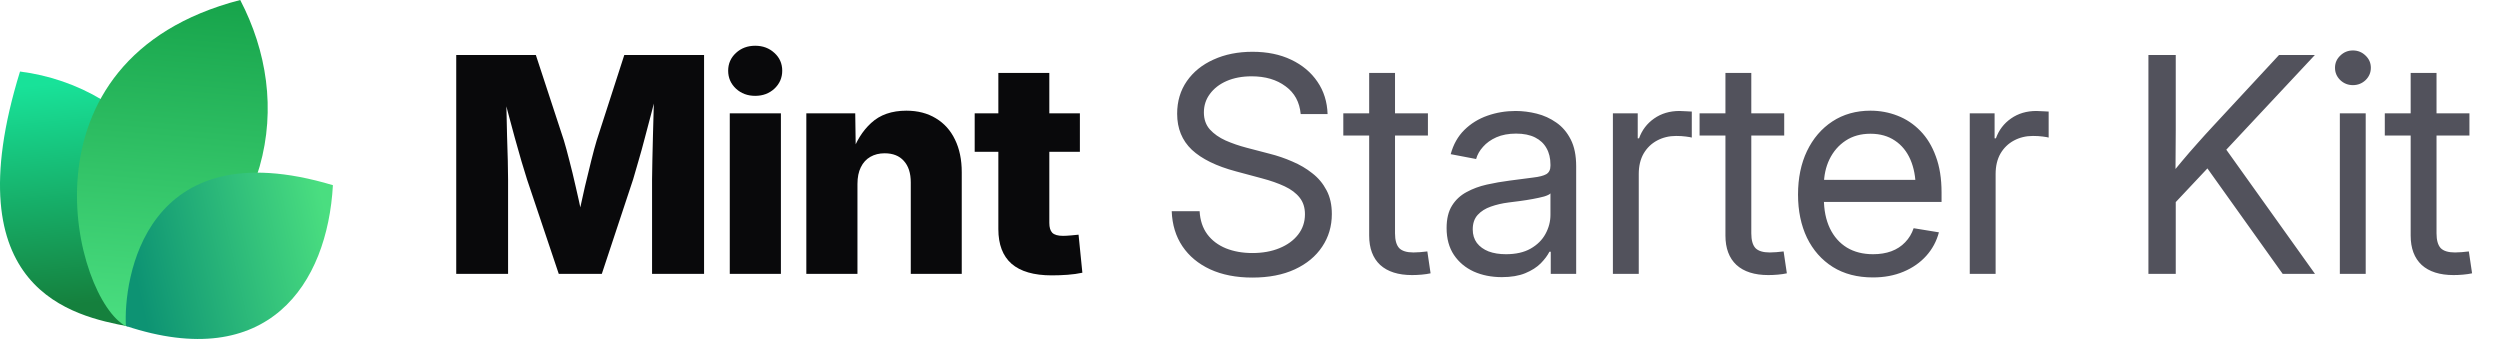
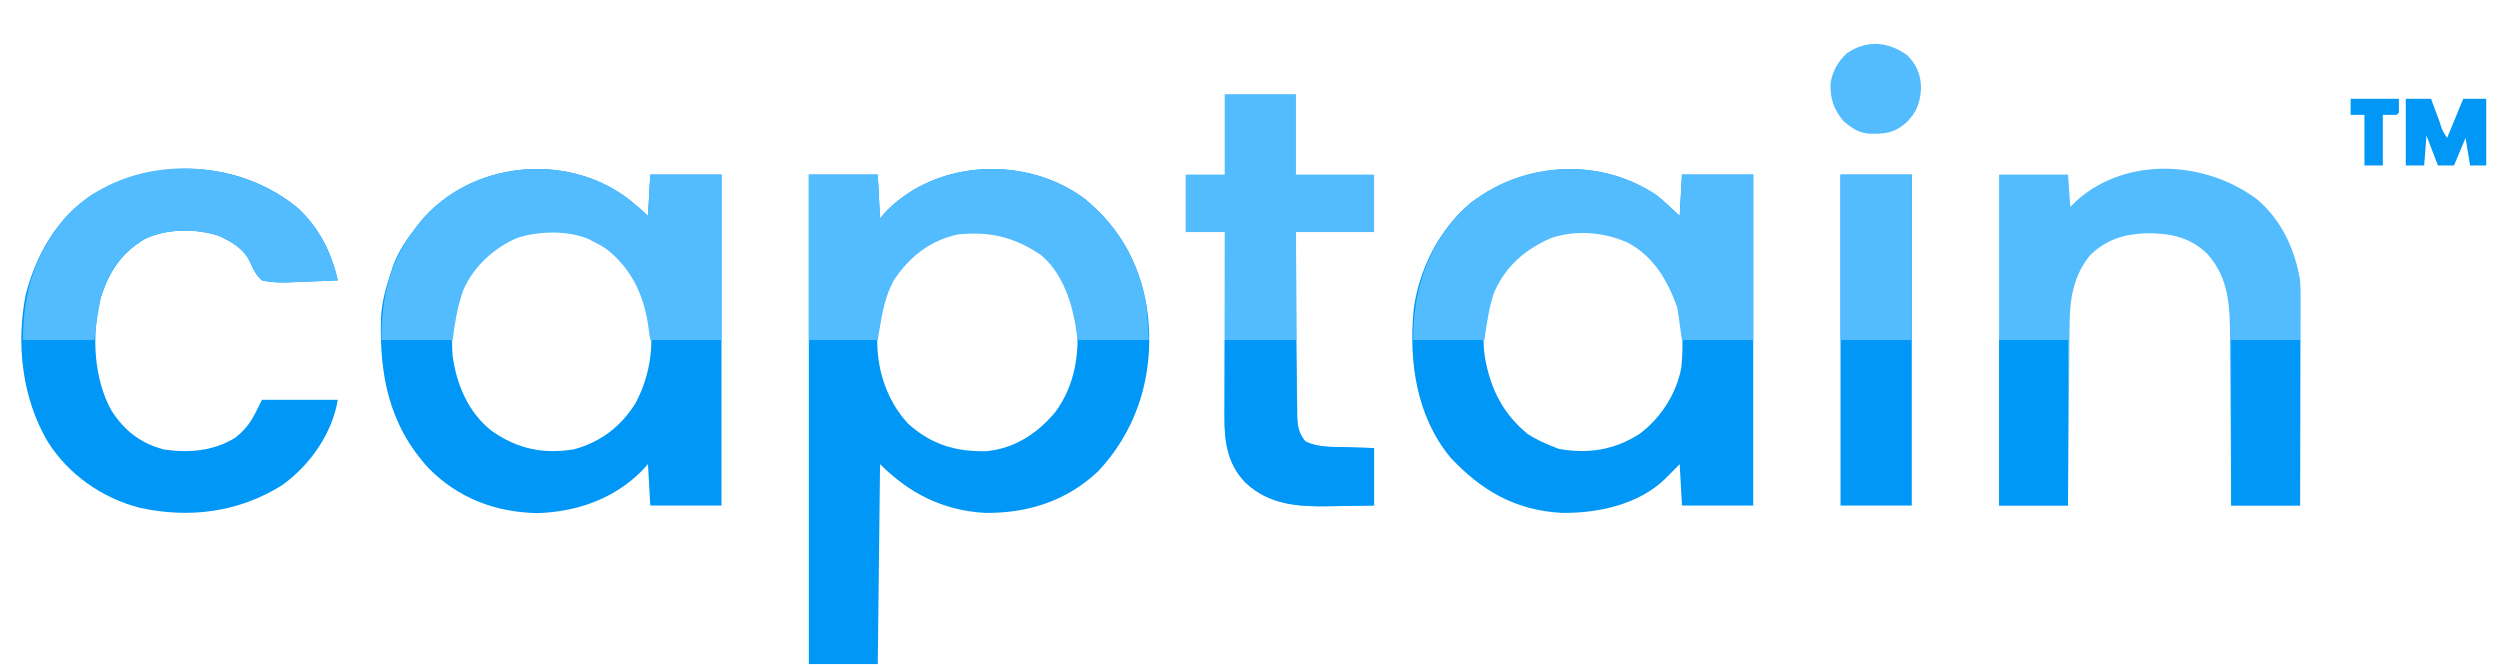
- <svg xmlns="http://www.w3.org/2000/svg" width="177" height="24" viewBox="0 0 177 24" fill="none">
-   <path d="M9.061 23.108C5.268 22.377 -3.391 20.627 1.417 5.064C9.634 6.099 16.973 14.064 9.061 23.108Z" fill="url(#paint0_linear_17557_2020)" />
-   <path d="M8.919 23.094C5.276 21.222 0.784 4.209 17.007 0C20.757 7.193 19.621 16.545 8.919 23.094Z" fill="url(#paint1_linear_17557_2020)" />
-   <path d="M8.914 23.079C8.735 19.882 10.159 9.085 23.57 13.111C23.181 20.123 18.984 26.418 8.914 23.079Z" fill="url(#paint2_linear_17557_2020)" />
-   <path d="M32.301 19.392V3.894H37.938L39.925 9.948C40.036 10.315 40.164 10.787 40.31 11.362C40.462 11.938 40.611 12.552 40.757 13.204C40.91 13.855 41.048 14.483 41.173 15.086C41.305 15.682 41.412 16.192 41.495 16.615H40.695C40.771 16.192 40.871 15.682 40.996 15.086C41.128 14.49 41.267 13.866 41.412 13.214C41.565 12.562 41.714 11.948 41.86 11.373C42.005 10.79 42.133 10.315 42.244 9.948L44.2 3.894H49.848V19.392H46.166V12.704C46.166 12.357 46.173 11.917 46.187 11.383C46.2 10.849 46.214 10.27 46.228 9.646C46.249 9.022 46.266 8.391 46.28 7.753C46.301 7.115 46.311 6.519 46.311 5.964H46.623C46.485 6.561 46.332 7.181 46.166 7.826C45.999 8.471 45.833 9.102 45.666 9.719C45.507 10.336 45.351 10.901 45.198 11.414C45.053 11.928 44.928 12.357 44.824 12.704L42.608 19.392H39.561L37.314 12.704C37.203 12.357 37.072 11.928 36.919 11.414C36.773 10.901 36.614 10.34 36.441 9.729C36.274 9.112 36.104 8.481 35.931 7.836C35.764 7.192 35.608 6.567 35.463 5.964H35.827C35.834 6.512 35.844 7.105 35.858 7.743C35.872 8.374 35.886 9.005 35.9 9.636C35.92 10.26 35.938 10.839 35.952 11.373C35.965 11.907 35.972 12.351 35.972 12.704V19.392H32.301ZM51.668 19.392V8.024H55.288V19.392H51.668ZM53.468 6.786C52.927 6.786 52.473 6.616 52.105 6.276C51.738 5.93 51.554 5.507 51.554 5.007C51.554 4.508 51.738 4.088 52.105 3.749C52.473 3.409 52.927 3.239 53.468 3.239C54.009 3.239 54.463 3.409 54.83 3.749C55.198 4.082 55.382 4.501 55.382 5.007C55.382 5.507 55.198 5.93 54.83 6.276C54.463 6.616 54.009 6.786 53.468 6.786ZM60.708 13.027V19.392H57.088V8.024H60.551L60.593 10.967H60.281C60.593 10.024 61.061 9.268 61.685 8.7C62.309 8.124 63.138 7.836 64.171 7.836C64.975 7.836 65.672 8.017 66.262 8.377C66.851 8.731 67.302 9.234 67.614 9.885C67.933 10.537 68.092 11.307 68.092 12.194V19.392H64.483V12.912C64.483 12.26 64.32 11.754 63.994 11.394C63.675 11.033 63.221 10.853 62.632 10.853C62.25 10.853 61.914 10.936 61.623 11.102C61.332 11.269 61.106 11.515 60.947 11.841C60.787 12.16 60.708 12.555 60.708 13.027ZM76.456 8.024V10.749H69.008V8.024H76.456ZM70.683 5.163H74.292V15.783C74.292 16.102 74.361 16.334 74.5 16.48C74.646 16.625 74.899 16.698 75.259 16.698C75.405 16.698 75.596 16.688 75.831 16.667C76.074 16.646 76.251 16.629 76.362 16.615L76.632 19.309C76.313 19.378 75.963 19.427 75.582 19.455C75.207 19.482 74.836 19.496 74.469 19.496C73.2 19.496 72.25 19.222 71.619 18.674C70.995 18.127 70.683 17.308 70.683 16.22V5.163Z" fill="#09090B" />
-   <path d="M88.667 19.652C87.523 19.652 86.528 19.458 85.682 19.07C84.843 18.681 84.188 18.137 83.716 17.437C83.245 16.736 82.992 15.908 82.957 14.951H84.933C84.968 15.596 85.148 16.14 85.474 16.584C85.8 17.021 86.24 17.354 86.795 17.582C87.35 17.804 87.974 17.915 88.667 17.915C89.388 17.915 90.026 17.801 90.581 17.572C91.143 17.343 91.583 17.024 91.902 16.615C92.228 16.199 92.391 15.717 92.391 15.169C92.391 14.698 92.266 14.306 92.017 13.994C91.767 13.675 91.413 13.408 90.956 13.193C90.498 12.978 89.954 12.787 89.323 12.621L87.502 12.132C86.123 11.765 85.082 11.255 84.382 10.603C83.689 9.944 83.342 9.095 83.342 8.055C83.342 7.174 83.571 6.404 84.028 5.746C84.486 5.087 85.117 4.577 85.921 4.217C86.726 3.849 87.645 3.666 88.678 3.666C89.718 3.666 90.63 3.853 91.413 4.227C92.204 4.602 92.824 5.122 93.275 5.787C93.726 6.446 93.965 7.209 93.993 8.076H92.089C92.013 7.23 91.656 6.574 91.018 6.11C90.387 5.638 89.586 5.403 88.615 5.403C87.95 5.403 87.36 5.513 86.847 5.735C86.341 5.957 85.946 6.262 85.661 6.651C85.377 7.032 85.235 7.469 85.235 7.961C85.235 8.447 85.377 8.849 85.661 9.168C85.946 9.48 86.317 9.74 86.774 9.948C87.232 10.149 87.724 10.319 88.251 10.457L89.884 10.884C90.439 11.023 90.977 11.206 91.496 11.435C92.023 11.657 92.495 11.934 92.911 12.267C93.334 12.593 93.67 12.995 93.92 13.474C94.17 13.945 94.294 14.504 94.294 15.149C94.294 16.015 94.066 16.788 93.608 17.468C93.157 18.148 92.512 18.681 91.673 19.07C90.834 19.458 89.832 19.652 88.667 19.652ZM101.097 8.024V9.594H95.106V8.024H101.097ZM96.937 5.163H98.767V16.521C98.767 17 98.865 17.347 99.059 17.562C99.26 17.77 99.6 17.874 100.078 17.874C100.21 17.874 100.366 17.867 100.546 17.853C100.733 17.832 100.903 17.815 101.056 17.801L101.285 19.351C101.097 19.392 100.886 19.423 100.65 19.444C100.414 19.465 100.189 19.475 99.974 19.475C98.996 19.475 98.244 19.236 97.717 18.758C97.197 18.272 96.937 17.579 96.937 16.677V5.163ZM106.33 19.621C105.595 19.621 104.932 19.489 104.343 19.226C103.754 18.955 103.285 18.564 102.939 18.05C102.592 17.53 102.419 16.896 102.419 16.147C102.419 15.495 102.547 14.965 102.804 14.556C103.06 14.146 103.403 13.828 103.833 13.599C104.263 13.363 104.742 13.186 105.269 13.068C105.796 12.95 106.333 12.857 106.881 12.787C107.574 12.69 108.132 12.617 108.555 12.569C108.978 12.52 109.287 12.441 109.481 12.33C109.675 12.212 109.772 12.014 109.772 11.737V11.654C109.772 11.203 109.679 10.815 109.492 10.489C109.311 10.163 109.041 9.91 108.68 9.729C108.32 9.549 107.872 9.459 107.338 9.459C106.805 9.459 106.34 9.546 105.945 9.719C105.556 9.892 105.241 10.118 104.998 10.395C104.755 10.665 104.593 10.953 104.509 11.258L102.71 10.915C102.897 10.222 103.22 9.65 103.677 9.199C104.135 8.748 104.679 8.412 105.31 8.19C105.941 7.968 106.607 7.857 107.307 7.857C107.8 7.857 108.295 7.92 108.795 8.044C109.301 8.169 109.765 8.381 110.188 8.679C110.611 8.97 110.951 9.369 111.208 9.875C111.464 10.374 111.593 11.005 111.593 11.768V19.392H109.793V17.822H109.7C109.568 18.085 109.363 18.359 109.086 18.643C108.809 18.921 108.444 19.153 107.994 19.34C107.543 19.527 106.988 19.621 106.33 19.621ZM106.621 17.998C107.321 17.998 107.904 17.867 108.368 17.603C108.84 17.333 109.19 16.986 109.419 16.563C109.654 16.133 109.772 15.682 109.772 15.211V13.692C109.703 13.769 109.554 13.841 109.325 13.911C109.096 13.973 108.829 14.032 108.524 14.088C108.226 14.143 107.921 14.192 107.609 14.233C107.304 14.275 107.033 14.309 106.798 14.337C106.354 14.393 105.938 14.49 105.549 14.628C105.168 14.76 104.86 14.954 104.624 15.211C104.388 15.467 104.27 15.811 104.27 16.241C104.27 16.615 104.367 16.934 104.561 17.198C104.762 17.461 105.04 17.662 105.393 17.801C105.747 17.933 106.156 17.998 106.621 17.998ZM114.193 19.392V8.024H115.951V9.792H116.045C116.253 9.209 116.61 8.741 117.116 8.388C117.622 8.034 118.219 7.857 118.905 7.857C119.058 7.857 119.217 7.864 119.384 7.878C119.55 7.885 119.682 7.892 119.779 7.899V9.74C119.716 9.719 119.578 9.695 119.363 9.667C119.155 9.639 118.922 9.625 118.666 9.625C118.174 9.625 117.726 9.733 117.324 9.948C116.922 10.163 116.603 10.471 116.367 10.874C116.138 11.276 116.024 11.758 116.024 12.319V19.392H114.193ZM126.322 8.024V9.594H120.33V8.024H126.322ZM122.161 5.163H123.992V16.521C123.992 17 124.089 17.347 124.283 17.562C124.484 17.77 124.824 17.874 125.302 17.874C125.434 17.874 125.59 17.867 125.77 17.853C125.958 17.832 126.127 17.815 126.28 17.801L126.509 19.351C126.322 19.392 126.11 19.423 125.874 19.444C125.639 19.465 125.413 19.475 125.198 19.475C124.221 19.475 123.468 19.236 122.941 18.758C122.421 18.272 122.161 17.579 122.161 16.677V5.163ZM132.604 19.642C131.502 19.642 130.555 19.396 129.765 18.903C128.974 18.404 128.364 17.714 127.934 16.834C127.511 15.946 127.3 14.927 127.3 13.775C127.3 12.611 127.511 11.584 127.934 10.697C128.364 9.802 128.964 9.102 129.734 8.596C130.51 8.089 131.408 7.836 132.428 7.836C133.1 7.836 133.738 7.954 134.341 8.19C134.952 8.426 135.489 8.783 135.954 9.261C136.425 9.74 136.793 10.343 137.056 11.071C137.327 11.792 137.462 12.645 137.462 13.63V14.296H128.433V12.735H136.463L135.631 13.297C135.631 12.541 135.506 11.876 135.257 11.3C135.007 10.725 134.643 10.277 134.165 9.958C133.686 9.632 133.107 9.469 132.428 9.469C131.748 9.469 131.162 9.632 130.67 9.958C130.177 10.284 129.796 10.725 129.526 11.279C129.262 11.827 129.13 12.441 129.13 13.12V14.046C129.13 14.864 129.273 15.572 129.557 16.168C129.841 16.757 130.243 17.211 130.763 17.53C131.283 17.842 131.901 17.998 132.615 17.998C133.093 17.998 133.523 17.929 133.905 17.79C134.293 17.645 134.619 17.433 134.882 17.156C135.153 16.879 135.354 16.546 135.486 16.157L137.275 16.449C137.108 17.08 136.81 17.634 136.38 18.113C135.95 18.591 135.413 18.966 134.768 19.236C134.123 19.507 133.402 19.642 132.604 19.642ZM139.459 19.392V8.024H141.217V9.792H141.311C141.519 9.209 141.876 8.741 142.382 8.388C142.888 8.034 143.485 7.857 144.171 7.857C144.324 7.857 144.483 7.864 144.649 7.878C144.816 7.885 144.948 7.892 145.045 7.899V9.74C144.982 9.719 144.844 9.695 144.629 9.667C144.421 9.639 144.188 9.625 143.932 9.625C143.439 9.625 142.992 9.733 142.59 9.948C142.188 10.163 141.869 10.471 141.633 10.874C141.404 11.276 141.29 11.758 141.29 12.319V19.392H139.459ZM153.429 14.961V12.715C153.783 12.257 154.136 11.82 154.49 11.404C154.844 10.981 155.204 10.565 155.572 10.156C155.939 9.74 156.314 9.327 156.695 8.918L161.355 3.894H163.893L157.277 10.967H157.184L153.429 14.961ZM152.108 19.392V3.894H154.043V9.241L154.022 12.559L154.043 13.505V19.392H152.108ZM161.615 19.392L155.967 11.477L157.173 9.969L163.903 19.392H161.615ZM165.661 19.392V8.024H167.492V19.392H165.661ZM166.587 6.027C166.24 6.027 165.942 5.909 165.692 5.673C165.443 5.43 165.318 5.139 165.318 4.799C165.318 4.459 165.443 4.172 165.692 3.936C165.942 3.693 166.24 3.572 166.587 3.572C166.934 3.572 167.232 3.693 167.482 3.936C167.731 4.172 167.856 4.459 167.856 4.799C167.856 5.139 167.731 5.43 167.482 5.673C167.232 5.909 166.934 6.027 166.587 6.027ZM174.836 8.024V9.594H168.844V8.024H174.836ZM170.675 5.163H172.506V16.521C172.506 17 172.603 17.347 172.797 17.562C172.998 17.77 173.338 17.874 173.816 17.874C173.948 17.874 174.104 17.867 174.284 17.853C174.472 17.832 174.641 17.815 174.794 17.801L175.023 19.351C174.836 19.392 174.624 19.423 174.388 19.444C174.153 19.465 173.927 19.475 173.712 19.475C172.735 19.475 171.982 19.236 171.455 18.758C170.935 18.272 170.675 17.579 170.675 16.677V5.163Z" fill="#52525C" />
-   <defs>
-     <linearGradient id="paint0_linear_17557_2020" x1="3.776" y1="5.916" x2="5.232" y2="21.559" gradientUnits="userSpaceOnUse">
-       <stop stop-color="#18E299" />
-       <stop offset="1" stop-color="#15803D" />
-     </linearGradient>
-     <linearGradient id="paint1_linear_17557_2020" x1="12.171" y1="-0.718" x2="10.19" y2="22.983" gradientUnits="userSpaceOnUse">
-       <stop stop-color="#16A34A" />
-       <stop offset="1" stop-color="#4ADE80" />
-     </linearGradient>
-     <linearGradient id="paint2_linear_17557_2020" x1="23.133" y1="15.353" x2="9.338" y2="18.52" gradientUnits="userSpaceOnUse">
-       <stop stop-color="#4ADE80" />
-       <stop offset="1" stop-color="#0D9373" />
-     </linearGradient>
-   </defs>
+ <svg xmlns="http://www.w3.org/2000/svg" version="1.1" width="1088" height="289">
+   <path d="M0 0 C16.592 13.418 25.461 30.823 27.922 51.887 C28.045 53.49 28.15 55.094 28.234 56.7 C28.276 57.463 28.317 58.226 28.359 59.012 C28.948 81.38 21.589 102.325 6.234 118.7 C-7.534 131.768 -24.531 137.144 -43.211 136.907 C-61.339 135.851 -76.028 128.438 -88.766 115.7 C-89.096 144.41 -89.426 173.12 -89.766 202.7 C-99.666 202.7 -109.566 202.7 -119.766 202.7 C-119.766 132.41 -119.766 62.12 -119.766 -10.3 C-109.866 -10.3 -99.966 -10.3 -89.766 -10.3 C-89.436 -4.03 -89.106 2.24 -88.766 8.7 C-87.734 7.545 -86.703 6.39 -85.641 5.2 C-63.315 -17.047 -24.991 -18.405 0 0 Z M-78.516 28.45 C-85.483 36.904 -88.907 46.847 -89.766 57.7 C-89.82 58.353 -89.874 59.007 -89.93 59.68 C-90.508 73.688 -86.139 87.694 -76.582 98.075 C-66.421 107.165 -55.887 110.359 -42.449 110.047 C-30.269 108.898 -20.268 102.345 -12.551 93.094 C-3.908 81.501 -1.799 67.311 -3.195 53.168 C-5.065 41.797 -10.377 30.663 -19.414 23.301 C-38.451 10.336 -62.315 11.132 -78.516 28.45 Z " fill="#0097F6" transform="translate(471.7656,86.30029)" />
+   <path d="M0 0 C3.194 2.515 6.3 5.031 9.176 7.906 C9.506 1.966 9.836 -3.974 10.176 -10.094 C20.406 -10.094 30.636 -10.094 41.176 -10.094 C41.176 37.426 41.176 84.946 41.176 133.906 C30.946 133.906 20.716 133.906 10.176 133.906 C9.681 124.996 9.681 124.996 9.176 115.906 C8.248 116.917 7.32 117.927 6.363 118.969 C-5.953 131.21 -22.063 136.718 -39.137 137.219 C-57.293 136.808 -73.373 130.714 -86.203 117.766 C-103.648 98.735 -107.749 77.075 -107.012 51.977 C-106.603 45.3 -104.981 39.228 -102.824 32.906 C-102.374 31.501 -102.374 31.501 -101.914 30.066 C-99.612 23.598 -96.039 18.289 -91.824 12.906 C-91.177 12.07 -90.53 11.233 -89.863 10.371 C-68.199 -15.683 -27.049 -20.053 0 0 Z M-67.07 31.629 C-75.339 42.365 -76.816 55.72 -75.824 68.906 C-74.128 81.416 -68.879 93.666 -58.691 101.559 C-47.651 109.212 -36.45 111.665 -23.039 109.445 C-11.52 106.342 -2.665 99.583 3.676 89.527 C10.475 76.921 12.438 61.969 8.988 48.031 C5.119 36.103 -1.528 25.069 -12.832 18.867 C-13.489 18.55 -14.147 18.233 -14.824 17.906 C-15.748 17.431 -15.748 17.431 -16.691 16.945 C-35.355 9.03 -54.744 17.132 -67.07 31.629 Z " fill="#0097F6" transform="translate(272.8242,86.09375)" />
+   <path d="M0 0 C3.527 2.858 6.736 5.834 10 9 C10.33 3.06 10.66 -2.88 11 -9 C21.23 -9 31.46 -9 42 -9 C42 38.52 42 86.04 42 135 C31.77 135 21.54 135 11 135 C10.505 126.09 10.505 126.09 10 117 C6.731 120.255 6.731 120.255 3.508 123.555 C-8.203 134.736 -25.828 138.419 -41.453 138.203 C-61.574 137.051 -76.313 128.529 -89.789 114.082 C-104.656 96.075 -107.931 72.259 -105.782 49.71 C-103.385 31.929 -94.569 14.681 -80.727 3.098 C-56.938 -14.494 -24.83 -16.704 0 0 Z M-66.211 32.516 C-74.199 43.608 -76.758 57.57 -74.695 70.981 C-72.172 84.522 -66.842 95.18 -56 104 C-52.78 106.019 -49.525 107.588 -46 109 C-44.928 109.433 -43.855 109.866 -42.75 110.312 C-29.835 112.68 -18.414 110.836 -7.383 103.781 C1.776 96.935 8.768 86.082 10.75 74.727 C12.324 57.562 10.334 42.698 -0.742 28.816 C-7.456 21.447 -16.73 16.401 -26.723 15.762 C-42.932 15.346 -55.509 19.81 -66.211 32.516 Z " fill="#0097F6" transform="translate(721,85)" />
+   <path d="M0 0 C10.727 8.995 16.509 21.669 18.812 35.312 C19.066 38.656 19.067 41.978 19.04 45.33 C19.04 46.287 19.04 47.245 19.04 48.231 C19.039 51.364 19.024 54.496 19.008 57.629 C19.004 59.813 19.001 61.998 18.999 64.182 C18.992 69.908 18.972 75.634 18.95 81.36 C18.929 87.212 18.92 93.064 18.91 98.916 C18.889 110.382 18.854 121.847 18.812 133.312 C8.912 133.312 -0.988 133.312 -11.188 133.312 C-11.202 130.639 -11.217 127.965 -11.232 125.209 C-11.282 116.349 -11.349 107.488 -11.423 98.627 C-11.468 93.258 -11.507 87.888 -11.534 82.519 C-11.56 77.332 -11.601 72.145 -11.651 66.958 C-11.667 64.984 -11.679 63.011 -11.685 61.037 C-11.734 47.123 -11.87 34.502 -21.715 23.625 C-29.537 16.263 -38.095 14.713 -48.499 14.842 C-57.882 15.21 -65.585 17.664 -72.469 24.266 C-79.709 32.888 -81.476 43.484 -81.506 54.412 C-81.516 55.272 -81.526 56.132 -81.537 57.017 C-81.567 59.825 -81.585 62.633 -81.602 65.441 C-81.62 67.402 -81.64 69.362 -81.66 71.322 C-81.711 76.456 -81.751 81.59 -81.788 86.724 C-81.829 91.973 -81.88 97.222 -81.93 102.471 C-82.026 112.751 -82.11 123.032 -82.188 133.312 C-92.088 133.312 -101.987 133.312 -112.188 133.312 C-112.188 85.793 -112.188 38.273 -112.188 -10.688 C-102.287 -10.688 -92.388 -10.688 -82.188 -10.688 C-81.692 -3.757 -81.692 -3.757 -81.188 3.312 C-80.115 2.281 -79.043 1.25 -77.938 0.188 C-56.138 -18.738 -22.321 -16.657 0 0 Z " fill="#52BCFF" transform="translate(982.1875,86.6875)" />
+   <path d="M0 0 C9.618 8.628 15.167 19.491 18 32 C13.411 32.248 8.825 32.429 4.23 32.549 C2.67 32.599 1.11 32.668 -0.448 32.754 C-5.457 33.026 -10.088 33.113 -15 32 C-17.488 29.655 -18.624 27.689 -19.921 24.544 C-22.472 18.53 -28.188 15.063 -34 12.562 C-43.913 9.364 -56.519 9.464 -66 14 C-76.909 20.475 -82.335 29.609 -85.754 41.656 C-89.01 56.775 -88.091 75.158 -80.426 88.793 C-74.796 97.508 -67.753 103.007 -57.508 105.641 C-46.718 107.187 -35.705 106.305 -26.359 100.305 C-20.257 95.314 -18.891 91.783 -15 84 C-4.11 84 6.78 84 18 84 C15.554 98.679 5.984 112.29 -6 121 C-24.904 132.959 -46.486 135.761 -68.211 130.969 C-84.53 126.796 -99.276 116.505 -108.288 102.118 C-119.397 83.217 -122.05 59.628 -117.812 38.25 C-113.268 20.75 -104.088 4.65 -88.719 -5.406 C-60.791 -21.778 -25.475 -20.233 0 0 Z " fill="#0097F6" transform="translate(129,90)" />
+   <path d="M0 0 C10.23 0 20.46 0 31 0 C31 11.55 31 23.1 31 35 C42.22 35 53.44 35 65 35 C65 43.25 65 51.5 65 60 C53.78 60 42.56 60 31 60 C31.063 71.127 31.138 82.253 31.236 93.38 C31.28 98.547 31.32 103.713 31.346 108.88 C31.372 113.866 31.413 118.852 31.463 123.838 C31.48 125.74 31.491 127.642 31.498 129.545 C31.507 132.209 31.535 134.873 31.568 137.538 C31.566 138.324 31.565 139.11 31.563 139.92 C31.641 144.439 32.168 147.423 35 151 C40.553 153.929 47.233 153.451 53.375 153.625 C57.211 153.749 61.047 153.873 65 154 C65 162.25 65 170.5 65 179 C60.252 179.093 55.508 179.172 50.76 179.22 C49.152 179.24 47.543 179.267 45.934 179.302 C32.371 179.589 19.387 178.845 9 169 C1.427 161.217 -0.159 151.568 -0.114 141.171 C-0.114 140.292 -0.114 139.414 -0.114 138.508 C-0.113 135.614 -0.106 132.719 -0.098 129.824 C-0.096 127.814 -0.094 125.803 -0.093 123.792 C-0.09 118.507 -0.08 113.221 -0.069 107.936 C-0.058 102.54 -0.054 97.144 -0.049 91.748 C-0.038 81.165 -0.021 70.583 0 60 C-5.61 60 -11.22 60 -17 60 C-17 51.75 -17 43.5 -17 35 C-11.39 35 -5.78 35 0 35 C0 23.45 0 11.9 0 0 Z " fill="#52BCFF" transform="translate(533,41)" />
+   <path d="M0 0 C3.194 2.515 6.3 5.031 9.176 7.906 C9.506 1.966 9.836 -3.974 10.176 -10.094 C20.406 -10.094 30.636 -10.094 41.176 -10.094 C41.176 13.666 41.176 37.426 41.176 61.906 C30.946 61.906 20.716 61.906 10.176 61.906 C9.619 58.07 9.619 58.07 9.051 54.156 C6.916 41.355 1.555 30.526 -8.797 22.348 C-10.755 21.036 -12.71 19.945 -14.824 18.906 C-15.75 18.429 -15.75 18.429 -16.695 17.941 C-25.848 14.07 -38.636 14.423 -47.949 17.531 C-57.922 21.892 -66.415 29.677 -70.984 39.641 C-73.682 46.919 -74.863 54.217 -75.824 61.906 C-86.054 61.906 -96.284 61.906 -106.824 61.906 C-106.824 43.437 -103.314 27.577 -91.824 12.906 C-91.177 12.07 -90.53 11.233 -89.863 10.371 C-68.199 -15.683 -27.049 -20.053 0 0 Z " fill="#52BCFF" transform="translate(272.8242,86.09375)" />
+   <path d="M0 0 C3.527 2.858 6.736 5.834 10 9 C10.33 3.06 10.66 -2.88 11 -9 C21.23 -9 31.46 -9 42 -9 C42 14.76 42 38.52 42 63 C31.77 63 21.54 63 11 63 C10.01 56.07 10.01 56.07 9 49 C4.869 37.296 -1.11 26.833 -12.371 20.711 C-22.661 16.014 -35.163 14.92 -46 18.625 C-57.534 23.623 -65.945 31.048 -70.934 42.703 C-73.077 49.328 -73.955 56.123 -75 63 C-85.23 63 -95.46 63 -106 63 C-106 41.416 -100.002 23.021 -85.148 7.059 C-62.369 -14.768 -25.965 -17.468 0 0 Z " fill="#52BCFF" transform="translate(721,85)" />
+   <path d="M0 0 C15.068 12.185 23.944 27.688 27.234 46.7 C27.564 51.65 27.894 56.6 28.234 61.7 C18.004 61.7 7.774 61.7 -2.766 61.7 C-3.116 59.348 -3.467 56.997 -3.828 54.575 C-5.687 43.852 -10.113 31.789 -18.766 24.7 C-30.426 16.785 -40.923 14.373 -54.766 15.7 C-66.923 18.284 -76.027 25.438 -82.766 35.7 C-87.213 43.7 -88.257 52.797 -89.766 61.7 C-99.666 61.7 -109.566 61.7 -119.766 61.7 C-119.766 37.94 -119.766 14.18 -119.766 -10.3 C-109.866 -10.3 -99.966 -10.3 -89.766 -10.3 C-89.436 -4.03 -89.106 2.24 -88.766 8.7 C-87.734 7.545 -86.703 6.39 -85.641 5.2 C-63.315 -17.047 -24.991 -18.405 0 0 Z " fill="#52BCFF" transform="translate(471.7656,86.30029)" />
+   <path d="M0 0 C9.618 8.628 15.167 19.491 18 32 C13.411 32.248 8.825 32.429 4.23 32.549 C2.67 32.599 1.11 32.668 -0.448 32.754 C-5.457 33.026 -10.088 33.113 -15 32 C-17.488 29.655 -18.624 27.689 -19.921 24.544 C-22.472 18.53 -28.188 15.063 -34 12.562 C-43.913 9.364 -56.519 9.464 -66 14 C-75.901 19.876 -81.722 28.026 -85 39 C-86.323 45.293 -87.135 51.625 -88 58 C-98.23 58 -108.46 58 -119 58 C-119 36.603 -113.23 18.104 -98.406 2.316 C-71.932 -23.17 -27.858 -22.125 0 0 Z " fill="#52BCFF" transform="translate(129,90)" />
+   <path d="M0 0 C10.23 0 20.46 0 31 0 C31 47.52 31 95.04 31 144 C20.77 144 10.54 144 0 144 C0 96.48 0 48.96 0 0 Z " fill="#0097F6" transform="translate(801,76)" />
+   <path d="M0 0 C10.23 0 20.46 0 31 0 C31.037 2.757 31.075 5.515 31.113 8.355 C31.16 11.033 31.211 13.71 31.262 16.388 C31.296 18.245 31.324 20.103 31.346 21.96 C31.38 24.634 31.432 27.307 31.488 29.98 C31.495 30.808 31.501 31.635 31.508 32.487 C31.625 37.116 31.989 40.251 35 44 C40.553 46.929 47.233 46.451 53.375 46.625 C57.211 46.749 61.047 46.873 65 47 C65 55.25 65 63.5 65 72 C60.252 72.093 55.508 72.172 50.76 72.22 C49.152 72.24 47.543 72.267 45.934 72.302 C32.371 72.589 19.387 71.845 9 62 C1.09 53.87 -0.159 43.909 -0.098 33.105 C-0.096 32.158 -0.095 31.211 -0.093 30.235 C-0.088 27.219 -0.075 24.203 -0.062 21.188 C-0.057 19.139 -0.053 17.09 -0.049 15.041 C-0.039 10.027 -0.019 5.014 0 0 Z " fill="#0097F6" transform="translate(533,148)" />
+   <path d="M0 0 C10.23 0 20.46 0 31 0 C31 23.76 31 47.52 31 72 C20.77 72 10.54 72 0 72 C0 48.24 0 24.48 0 0 Z " fill="#52BCFF" transform="translate(801,76)" />
+   <path d="M0 0 C9.9 0 19.8 0 30 0 C30 23.76 30 47.52 30 72 C20.1 72 10.2 72 0 72 C0 48.24 0 24.48 0 0 Z " fill="#0097F6" transform="translate(971,148)" />
+   <path d="M0 0 C9.9 0 19.8 0 30 0 C30 23.76 30 47.52 30 72 C20.1 72 10.2 72 0 72 C0 48.24 0 24.48 0 0 Z " fill="#0098F7" transform="translate(870,148)" />
+   <path d="M0 0 C4.18 4.18 5.95 8.516 6.035 14.461 C5.646 20.79 4.191 24.926 -0.492 29.438 C-5.656 33.959 -9.663 34.293 -16.277 34.215 C-21.19 33.827 -23.994 31.842 -27.688 28.75 C-31.928 23.707 -33.603 18.783 -33.348 12.27 C-32.539 6.988 -30.112 2.723 -26.188 -0.875 C-17.362 -6.759 -8.413 -5.939 0 0 Z " fill="#52BCFF" transform="translate(830,24)" />
+   <path d="M0 0 C3.63 0 7.26 0 11 0 C11.422 1.143 11.843 2.287 12.277 3.465 C12.831 4.956 13.384 6.447 13.938 7.938 C14.215 8.692 14.493 9.447 14.779 10.225 C15.918 13.888 15.918 13.888 18 17 C20.31 11.39 22.62 5.78 25 0 C28.3 0 31.6 0 35 0 C35 9.57 35 19.14 35 29 C32.69 29 30.38 29 28 29 C27.34 25.04 26.68 21.08 26 17 C24.35 20.96 22.7 24.92 21 29 C18.69 29 16.38 29 14 29 C12.35 24.71 10.7 20.42 9 16 C8.67 20.29 8.34 24.58 8 29 C5.36 29 2.72 29 0 29 C0 19.43 0 9.86 0 0 Z " fill="#0097F6" transform="translate(1047,43)" />
+   <path d="M0 0 C6.93 0 13.86 0 21 0 C21 1.98 21 3.96 21 6 C20.67 6.33 20.34 6.66 20 7 C18.02 7 16.04 7 14 7 C14 14.26 14 21.52 14 29 C11.36 29 8.72 29 6 29 C6 21.74 6 14.48 6 7 C4.02 7 2.04 7 0 7 C0 4.69 0 2.38 0 0 Z " fill="#0097F6" transform="translate(1023,43)" />
</svg>
